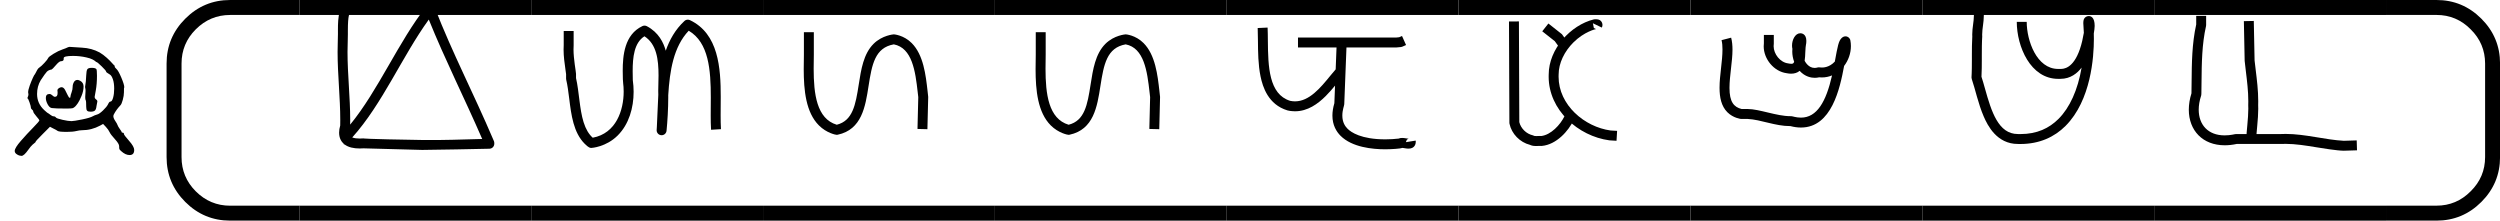
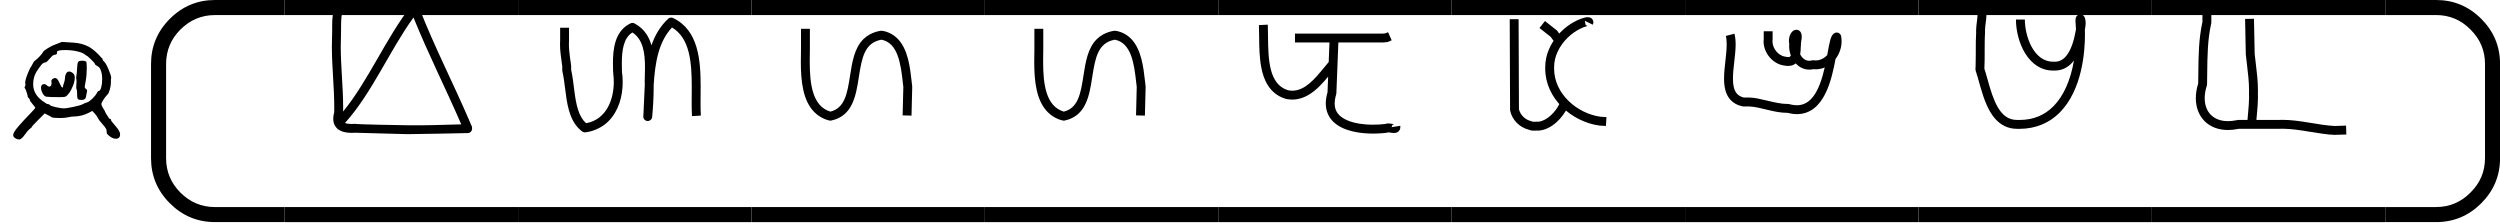
- <svg xmlns="http://www.w3.org/2000/svg" version="1.1" width="11331" height="1000" viewBox="0 0 11331 1000">
-   <path d="M426 418Q426 424 432.5 441.5Q439 459 439 475Q439 490 446.5 503.5Q454 517 468 517Q475 517 484 512Q505 501 505 477Q505 450 492.5 420.0Q480 390 470.5 376.5Q461 363 455 357Q446 348 438.0 346.0Q430 344 400 344Q332 344 313 347Q299 349 288.0 369.5Q277 390 277 408Q277 432 299 432Q308 432 316.5 423.5Q325 415 332 415Q348 415 348 437V444Q346 455 348.0 459.0Q350 463 357 468Q365 473 372 473Q384 473 393.0 457.0Q402 441 409.0 425.0Q416 409 422 409Q426 409 426 418ZM521 544Q522 572 527.5 581.0Q533 590 554.0 590.0Q575 590 582 583Q586 579 586 542Q586 493 579.0 454.0Q572 415 572 415Q572 405 581 399Q590 392 588 385Q584 368 583 358Q581 339 573.5 332.0Q566 325 547 325Q532 325 526.5 331.0Q521 337 521 354Q521 391 518.0 394.0Q515 397 515 414Q515 426 516 433Q517 444 517 451Q517 460 515.5 466.0Q514 472 514 474Q514 479 516 489Q519 500 521 544ZM201 326Q201 332 194.0 337.5Q187 343 187 348Q187 357 178.5 381.0Q170 405 167 405Q164 406 166.0 409.0Q168 412 170.5 420.5Q173 429 171 436Q170 438 170 442Q170 456 179.5 482.5Q189 509 198.5 529.5Q208 550 210 550Q211 550 215.0 558.5Q219 567 225.0 577.5Q231 588 238 592Q249 599 268.5 620.0Q288 641 291.0 649.0Q294 657 323.5 675.0Q353 693 377 701Q398 708 412 715Q418 718 433 716Q452 714 495 712Q554 709 602 683Q624 670 645.0 651.0Q666 632 677.0 619.0Q688 606 689 606Q693 606 693 600Q693 592 703 584Q715 574 733.0 531.5Q751 489 751 473Q751 467 751.0 467.0Q751 467 750.5 470.0Q750 473 750 473Q749 473 749 442Q749 422 742.0 396.5Q735 371 728 364Q725 361 716.0 350.5Q707 340 696.0 323.0Q685 306 685 298Q685 286 696.5 269.0Q708 252 710 245Q713 236 724.0 220.5Q735 205 735 203Q735 198 742.0 198.0Q749 198 749 190Q749 184 780.0 149.0Q811 114 811 94Q811 63 783 63Q758 63 732 87Q723 95 721.5 99.0Q720 103 720.0 117.0Q720 131 694.5 159.0Q669 187 663 200Q655 217 640 233L623 251L605 241Q553 213 495 213Q481 213 460.5 208.0Q440 203 403 203Q356 203 348 209Q342 214 321 224L302 234L259 191Q215 147 215 143Q215 140 211.5 138.0Q208 136 196.5 125.5Q185 115 171 95Q145 58 130 58Q126 58 117.5 60.0Q109 62 99.0 69.5Q89 77 89 88Q89 106 126.0 148.5Q163 191 200.5 229.0Q238 267 238 273Q238 276 219.5 297.5Q201 319 201 326ZM690 464Q690 498 682.5 520.0Q675 542 665.5 548.5Q656 555 648.5 559.5Q641 564 641 568Q641 573 614.5 599.0Q588 625 583 625Q581 625 576.5 629.5Q572 634 558.5 641.0Q545 648 522 653Q483 662 441 662Q385 662 385 649Q385 642 384.5 639.0Q384 636 380.0 633.0Q376 630 368 630Q358 630 337.0 605.5Q316 581 312 580Q293 577 283.0 566.5Q273 556 246 515Q224 478 224 432Q224 375 267 335Q288 316 290.0 316.0Q292 316 304.0 306.5Q316 297 324 297Q333 297 338 290Q342 284 377.5 276.0Q413 268 432 268Q446 268 495.5 278.0Q545 288 562 298Q570 303 587 308Q600 311 622.5 332.5Q645 354 653 370Q660 386 667 386Q677 386 683.5 409.5Q690 433 690 464Z" transform="translate(0.00,750.00) scale(0.75,-0.75)" fill="#000000" />
-   <path d="M 24.638,12.488 H 20.722 q -1.482,0 -2.54,-1.058 -1.058,-1.058 -1.058,-2.54 V 3.598 q 0,-1.482 1.058,-2.54 Q 19.241,4e-6 20.722,4e-6 h 3.916 V 0.847 H 20.722 q -1.132,0 -1.947,0.815 -0.804,0.804 -0.804,1.937 v 5.292 q 0,1.132 0.804,1.937 0.815,0.815 1.947,0.815 h 3.916 z" transform="translate(-616.19,0.00) scale(80.0747,80.0747)" fill="#000000" />
-   <path d="M 75.015,0.847 V 4e-6 h 13.123 v 0.847 z m 0,11.642 v -0.847 h 13.123 v 0.847 z" transform="translate(-4650.08,0.00) scale(80.0747,80.0747)" fill="#000000" />
-   <path d="M 75.015,0.847 V 4e-6 h 13.123 v 0.847 z m 0,11.642 v -0.847 h 13.123 v 0.847 z" transform="translate(-3599.24,0.00) scale(80.0747,80.0747)" fill="#000000" />
-   <path d="M 75.015,0.847 V 4e-6 h 13.123 v 0.847 z m 0,11.642 v -0.847 h 13.123 v 0.847 z" transform="translate(-2548.39,0.00) scale(80.0747,80.0747)" fill="#000000" />
-   <path d="M 75.015,0.847 V 4e-6 h 13.123 v 0.847 z m 0,11.642 v -0.847 h 13.123 v 0.847 z" transform="translate(-1497.54,0.00) scale(80.0747,80.0747)" fill="#000000" />
-   <path d="M 75.015,0.847 V 4e-6 h 13.123 v 0.847 z m 0,11.642 v -0.847 h 13.123 v 0.847 z" transform="translate(-446.69,0.00) scale(80.0747,80.0747)" fill="#000000" />
-   <path d="M 75.015,0.847 V 4e-6 h 13.123 v 0.847 z m 0,11.642 v -0.847 h 13.123 v 0.847 z" transform="translate(604.15,0.00) scale(80.0747,80.0747)" fill="#000000" />
-   <path d="M 75.015,0.847 V 4e-6 h 13.123 v 0.847 z m 0,11.642 v -0.847 h 13.123 v 0.847 z" transform="translate(1655.00,0.00) scale(80.0747,80.0747)" fill="#000000" />
-   <path d="M 75.015,0.847 V 4e-6 h 13.123 v 0.847 z m 0,11.642 v -0.847 h 13.123 v 0.847 z" transform="translate(2705.85,0.00) scale(80.0747,80.0747)" fill="#000000" />
-   <path d="M 75.015,0.847 V 4e-6 h 13.123 v 0.847 z m 0,11.642 v -0.847 h 13.123 v 0.847 z" transform="translate(3756.69,0.00) scale(80.0747,80.0747)" fill="#000000" />
-   <path d="m 87.715,4e-6 h 2.857 q 1.482,0 2.54,1.058 1.058,1.058 1.058,2.54 v 5.292 q 0,1.482 -1.058,2.54 -1.058,1.058 -2.54,1.058 h -2.857 v -0.847 h 2.857 q 1.132,0 1.937,-0.815 0.815,-0.804 0.815,-1.937 V 3.598 q 0,-1.132 -0.815,-1.937 -0.804,-0.815 -1.937,-0.815 h -2.857 z" transform="translate(3790.59,0.00) scale(80.0747,80.0747)" fill="#000000" />
-   <path d="M 158.86,260.96 C 158.86,375.30 172.34,489.24 172.34,605.15 C 172.34,612.62 172.28,620.11 172.16,627.61 C 314.43,454.35 415.10,210.75 555.34,32.56 C 560.08,26.53 567.27,23.00 575.00,23.00 C 576.69,23.00 592.25,23.43 598.28,38.88 C 690.29,274.49 789.49,460.57 895.99,710.17 C 897.33,713.30 898.00,716.65 898.00,720.00 L 898.00,724.00 C 898.00,737.57 887.19,748.65 873.63,748.99 C 761.86,752.10 647.89,753.01 535.00,755.00 C 534.77,755.00 534.77,755.00 239.55,747.02 C 232.96,747.47 226.43,747.73 219.99,747.73 C 190.91,747.73 163.07,742.38 143.35,726.91 C 143.35,726.91 140.93,727.71 140.88,727.73 L 139.54,723.70 C 130.76,715.79 116.52,699.23 116.52,668.14 C 116.52,656.75 118.44,644.61 122.08,632.03 C 122.26,623.14 122.34,614.25 122.34,605.35 C 122.34,491.21 108.87,377.16 108.87,261.26 C 108.87,213.49 110.62,210.87 110.62,171.38 C 110.62,164.03 110.58,156.36 110.58,149.79 C 110.58,119.40 111.33,87.26 120.00,54.62 L 120.00,46.00 L 170.00,46.00 L 170.00,58.00 C 170.00,73.77 160.59,69.55 160.59,154.29 C 160.59,160.59 160.61,165.97 160.61,172.20 C 160.61,183.61 160.52,195.22 159.97,207.08 C 159.20,225.03 158.86,242.99 158.86,260.96  Z M 182.63,692.16 C 193.68,696.58 208.26,697.69 220.64,697.69 C 230.57,697.69 236.84,697.00 239.00,697.00 C 239.34,697.00 239.32,700.35 535.15,705.00 C 635.72,706.58 737.20,702.33 837.13,699.89 C 746.58,491.18 651.15,303.64 568.18,98.52 C 434.81,282.24 334.57,523.73 182.63,692.16 Z" transform="translate(1432.12,0.00) scale(0.9,0.9)" fill="#000000" />
-   <path d="M 226.14,693.55 C 344.46,671.50 381.98,554.65 381.98,461.23 C 381.98,419.25 377.20,432.53 377.20,356.62 C 377.20,280.33 385.63,174.23 476.31,131.40 C 479.68,129.80 483.34,129.00 487.00,129.00 C 491.00,129.00 495.00,129.96 498.63,131.87 C 558.75,163.46 582.76,215.37 593.93,255.30 C 612.67,201.18 641.58,148.71 688.01,105.66 C 692.80,101.22 698.90,99.00 705.00,99.00 C 708.67,99.00 712.35,99.81 715.74,101.42 C 860.24,170.04 870.79,343.27 870.79,487.87 C 870.79,518.87 870.27,550.63 870.27,580.57 C 870.27,605.40 870.63,628.94 871.95,650.48 L 822.05,653.54 C 820.64,630.56 820.26,606.26 820.26,581.16 C 820.26,552.35 820.76,522.74 820.76,491.35 C 820.76,352.09 810.72,214.37 709.53,154.68 C 632.65,235.90 613.89,357.05 606.41,479.28 C 606.44,482.77 606.45,486.29 606.45,489.83 C 606.45,547.65 602.48,611.93 597.87,658.48 C 596.61,671.23 585.89,681.00 573.00,681.00 C 559.19,681.00 548.00,669.81 548.00,656.00 C 548.00,655.07 549.49,640.44 552.47,563.17 C 553.55,535.12 554.64,506.28 556.39,477.14 C 556.28,467.05 556.00,458.19 556.00,458.00 C 556.00,457.22 557.54,402.30 557.54,380.25 C 557.54,298.43 547.41,222.07 486.57,182.68 C 434.84,215.20 427.26,287.65 427.26,358.30 C 427.26,372.30 427.48,382.45 427.96,403.93 C 430.65,423.04 432.07,442.70 432.07,462.47 C 432.07,543.00 408.56,625.61 352.14,682.02 C 293.51,740.66 220.47,745.00 219.00,745.00 C 213.79,745.00 206.60,745.00 185.75,724.14 C 128.99,667.38 117.99,579.03 107.63,495.84 C 103.42,462.04 99.32,429.65 92.69,401.83 C 92.23,399.91 92.00,397.96 92.00,396.00 L 92.00,373.66 C 90.98,365.96 89.88,358.20 88.77,350.35 C 84.20,318.11 79.34,284.51 79.34,249.25 C 79.34,241.97 79.55,234.63 80.00,227.21 L 80.00,156.00 L 130.00,156.00 L 130.00,228.00 C 130.00,228.21 129.35,238.44 129.35,248.77 C 129.35,298.52 142.00,361.60 142.00,372.00 L 142.00,393.09 C 158.09,462.79 159.13,548.38 180.07,615.22 C 191.30,651.05 206.62,676.12 226.14,693.55 Z" transform="translate(2482.97,0.00) scale(0.9,0.9)" fill="#000000" />
-   <path d="M 121.12,348.40 C 121.12,326.91 122.00,274.60 122.00,273.86 L 122.00,162.00 L 172.00,162.00 L 172.00,274.28 C 171.99,275.00 171.16,324.36 171.16,346.33 C 171.16,473.07 186.31,598.17 287.53,628.21 C 367.90,607.86 382.19,528.59 398.14,425.93 C 410.02,349.46 422.15,271.37 472.70,220.83 C 516.31,177.22 573.87,173.00 575.00,173.00 C 576.00,173.00 624.30,176.30 664.82,216.82 C 724.27,276.27 735.80,378.61 744.70,458.02 C 748.00,487.44 748.00,487.44 748.00,488.00 C 748.00,488.31 748.00,488.31 743.99,650.62 L 694.01,649.39 L 697.97,489.22 C 696.97,481.00 696.01,472.44 695.02,463.63 C 683.34,359.45 667.69,241.54 574.85,223.37 C 480.09,240.27 464.63,323.59 447.53,433.66 C 431.48,536.97 413.50,652.65 292.23,678.45 C 290.51,678.81 288.75,679.00 287.00,679.00 C 282.23,679.00 236.28,670.20 197.56,631.49 C 132.16,566.08 121.12,455.54 121.12,348.40 Z" transform="translate(3533.81,0.00) scale(0.9,0.9)" fill="#000000" />
-   <path d="M 121.12,348.40 C 121.12,326.91 122.00,274.60 122.00,273.86 L 122.00,162.00 L 172.00,162.00 L 172.00,274.28 C 171.99,275.00 171.16,324.36 171.16,346.33 C 171.16,473.07 186.31,598.17 287.53,628.21 C 367.90,607.86 382.19,528.59 398.14,425.93 C 410.02,349.46 422.15,271.37 472.70,220.83 C 516.31,177.22 573.87,173.00 575.00,173.00 C 576.00,173.00 624.30,176.30 664.82,216.82 C 724.27,276.27 735.80,378.61 744.70,458.02 C 748.00,487.44 748.00,487.44 748.00,488.00 C 748.00,488.31 748.00,488.31 743.99,650.62 L 694.01,649.39 L 697.97,489.22 C 696.97,481.00 696.01,472.44 695.02,463.63 C 683.34,359.45 667.69,241.54 574.85,223.37 C 480.09,240.27 464.63,323.59 447.53,433.66 C 431.48,536.97 413.50,652.65 292.23,678.45 C 290.51,678.81 288.75,679.00 287.00,679.00 C 282.23,679.00 236.28,670.20 197.56,631.49 C 132.16,566.08 121.12,455.54 121.12,348.40 Z" transform="translate(4584.66,0.00) scale(0.9,0.9)" fill="#000000" />
-   <path d="M 260.09,560.44 C 259.70,560.44 235.36,560.07 221.70,555.91 C 124.94,526.48 97.36,437.72 86.48,385.09 C 74.15,325.46 73.79,260.88 73.30,204.44 C 73.10,181.64 72.91,160.18 72.03,141.16 L 121.97,138.84 C 122.91,159.23 123.09,181.19 123.29,204.01 C 124.42,335.38 128.02,474.38 235.35,507.79 C 243.78,509.57 252.00,510.42 260.03,510.42 C 331.63,510.42 387.84,442.62 437.05,382.33 C 447.11,370.02 456.77,358.17 466.30,347.40 L 503.73,380.56 C 479.22,408.22 450.07,448.28 414.87,483.48 C 374.92,523.44 323.50,560.44 260.09,560.44  Z M 801.30,744.78 C 792.75,748.64 745.85,751.82 714.58,751.82 C 650.00,751.82 547.29,741.74 489.44,683.90 C 468.82,663.28 448.35,630.59 448.35,582.09 C 448.35,562.72 451.59,541.96 458.15,519.80 L 470.02,215.02 C 470.02,215.02 519.98,216.97 519.98,216.98 C 507.98,524.98 507.98,524.98 507.98,524.98 C 507.68,532.68 498.34,553.25 498.34,582.09 C 498.34,616.35 512.50,636.25 524.80,648.54 C 542.19,665.94 592.83,701.75 714.80,701.75 C 738.75,701.75 762.01,700.28 782.88,697.81 C 789.54,694.80 795.71,694.71 799.93,694.71 C 811.98,694.71 822.02,697.88 831.92,698.52 L 823.47,703.12 L 818.34,715.92 L 867.68,708.02 C 867.99,709.96 868.18,712.13 868.18,714.43 C 868.18,724.70 863.00,748.50 831.61,748.50 C 820.29,748.50 811.02,745.68 801.30,744.78  Z M 275.00,239.00 L 275.00,189.00 L 769.74,189.00 L 784.49,187.53 C 784.49,187.53 798.83,181.16 798.86,181.14 L 819.17,226.84 C 797.51,236.47 797.51,236.47 793.51,236.87 C 772.26,239.00 772.26,239.00 771.00,239.00 L 275.00,239.00 Z" transform="translate(5635.51,0.00) scale(0.9,0.9)" fill="#000000" />
-   <path d="M 326.60,734.72 C 319.64,734.72 313.08,735.35 306.03,735.35 C 290.50,735.35 281.70,732.36 275.98,729.55 C 224.69,716.66 183.34,674.17 172.55,623.21 C 172.19,621.52 172.01,619.81 172.01,618.10 L 170.01,108.10 L 219.99,107.90 L 221.98,615.13 C 229.75,646.90 257.23,674.19 290.47,681.61 C 293.10,682.19 295.73,683.21 298.09,684.65 C 299.15,684.96 302.66,685.22 307.62,685.22 C 315.16,685.22 319.66,684.67 326.22,684.67 C 328.33,684.67 330.53,684.73 332.84,684.89 C 379.92,679.45 428.74,629.60 450.36,583.40 C 450.36,583.40 495.64,604.58 495.64,604.60 C 470.04,659.35 408.74,728.48 335.19,734.90 C 334.46,734.96 333.73,735.00 333.00,735.00 C 330.45,735.00 330.78,734.72 326.60,734.72  Z M 337.51,157.62 L 368.45,118.35 C 435.62,171.26 435.62,171.26 436.68,172.32 C 438.15,173.80 438.15,173.80 469.36,217.49 L 428.67,246.55 L 400.72,207.43 C 400.72,207.43 337.55,157.65 337.51,157.62  Z M 608.92,96.87 C 640.41,96.87 640.78,124.23 640.78,125.50 C 640.78,130.07 639.66,134.44 637.50,138.91 L 592.49,117.11 L 597.39,141.00 L 608.17,146.48 C 606.84,146.50 548.86,159.22 493.93,214.15 C 449.45,258.62 419.99,317.66 419.99,375.50 C 419.99,375.64 419.99,375.79 420.00,376.00 C 420.00,377.19 419.79,380.45 419.79,386.20 C 419.79,529.02 550.65,639.25 681.43,657.10 L 714.48,659.05 L 711.54,708.95 C 676.59,706.90 676.59,706.90 675.67,706.77 C 518.21,685.79 369.80,553.70 369.80,386.23 C 369.80,382.68 369.87,379.12 370.00,375.48 C 370.00,246.47 480.72,126.37 596.99,97.73 C 598.96,97.25 600.98,97.00 603.00,97.00 C 603.18,97.00 603.37,97.01 603.55,97.01 C 603.60,97.01 608.32,96.87 608.92,96.87 Z" transform="translate(6686.35,0.00) scale(0.9,0.9)" fill="#000000" />
-   <path d="M 563.00,339.00 C 566.59,339.00 570.05,340.05 578.28,340.05 C 585.12,340.05 615.55,339.99 643.27,310.11 C 657.90,230.41 662.21,206.95 677.13,192.03 C 682.36,186.80 688.93,183.00 697.00,183.00 C 709.09,183.00 719.32,191.60 721.55,203.28 C 723.38,212.85 724.25,222.48 724.25,232.06 C 724.25,268.36 711.62,303.87 690.05,332.10 C 668.95,445.20 627.29,642.27 472.73,642.27 C 455.98,642.27 438.30,639.90 419.79,635.03 C 419.37,635.03 418.96,635.04 418.54,635.04 C 341.94,635.04 272.56,602.59 204.35,599.00 L 171.00,599.00 C 170.23,599.00 131.86,594.91 102.17,565.23 C 71.55,534.61 62.74,490.64 62.74,441.70 C 62.74,379.69 77.52,309.27 77.52,248.72 C 77.52,231.12 76.19,215.35 72.79,202.24 L 121.19,189.70 C 126.12,208.71 127.92,229.04 127.92,250.06 C 127.92,309.30 112.80,382.15 112.80,442.88 C 112.80,512.92 134.55,539.23 173.93,549.00 L 205.00,549.00 C 262.31,549.00 351.07,585.04 418.74,585.04 C 420.66,585.04 422.96,585.00 423.00,585.00 C 430.82,585.00 446.85,592.36 472.71,592.36 C 553.24,592.36 599.27,512.43 629.30,379.75 C 613.56,386.30 596.33,390.02 578.07,390.02 C 573.64,390.02 569.16,389.80 564.62,389.35 C 556.99,391.06 549.51,391.87 542.26,391.87 C 525.15,391.87 493.74,387.09 466.13,356.87 C 454.45,366.63 439.56,371.07 423.01,371.07 C 415.88,371.07 408.44,370.24 400.82,368.67 C 336.45,360.21 285.10,297.27 285.10,233.12 C 285.10,228.22 285.40,223.30 286.00,218.36 L 286.00,176.00 L 336.00,176.00 L 336.00,220.00 C 336.00,223.54 335.14,225.71 335.14,232.48 C 335.14,272.31 368.32,314.38 408.02,319.19 C 410.71,319.51 417.25,321.33 424.06,321.33 C 432.40,321.33 435.49,318.83 438.50,311.23 C 432.27,294.59 428.99,276.80 428.99,259.18 C 428.99,254.75 429.20,250.32 429.62,245.93 C 428.32,240.32 427.78,234.79 427.78,229.47 C 427.78,200.25 443.81,167.42 469.57,167.42 C 474.53,167.42 499.87,169.22 499.87,205.97 C 499.87,226.68 496.31,218.22 494.52,264.55 C 494.01,277.61 493.60,291.81 491.25,306.05 C 494.91,312.93 511.27,342.04 541.39,342.04 C 552.18,342.04 556.27,339.00 563.00,339.00 Z" transform="translate(7737.20,0.00) scale(0.9,0.9)" fill="#000000" />
-   <path d="M 167.69,173.56 C 167.69,139.89 176.01,108.32 176.01,78.65 C 176.01,78.46 176.01,78.28 176.01,78.09 L 176.01,64.00 L 226.00,64.00 L 226.00,77.91 C 226.00,78.17 226.00,78.43 226.00,78.69 C 226.00,112.94 217.70,144.27 217.70,174.06 C 217.70,178.19 218.00,183.90 218.00,184.00 C 218.00,193.28 215.90,198.47 215.90,278.42 C 215.90,278.79 215.91,299.95 215.91,300.16 C 215.91,328.70 215.75,357.52 214.22,386.55 C 220.37,405.01 226.06,425.40 232.03,446.70 C 264.20,561.55 299.11,675.01 397.30,675.01 C 397.97,675.01 398.98,675.00 399.00,675.00 C 399.97,675.00 404.07,675.18 410.59,675.18 C 493.67,675.18 555.18,645.78 602.18,598.78 C 658.62,542.33 699.30,453.39 718.43,340.40 C 697.57,367.99 663.31,397.09 611.58,397.09 C 610.07,397.09 608.55,397.06 607.03,397.01 C 604.86,397.09 602.71,397.13 600.57,397.13 C 460.98,397.13 392.08,234.55 392.00,110.01 L 442.00,109.99 C 442.05,203.91 491.67,347.15 600.32,347.15 C 602.89,347.15 606.93,347.00 607.00,347.00 C 607.05,347.00 610.33,347.11 611.94,347.11 C 626.29,347.11 675.65,347.11 709.79,247.57 C 719.07,220.51 725.38,191.35 729.73,165.25 C 729.36,154.62 726.96,116.70 726.96,116.21 C 726.96,99.31 731.08,93.15 735.83,88.39 C 739.62,84.61 746.76,80.86 754.59,80.86 C 765.35,80.86 784.24,87.05 784.24,130.50 C 784.24,140.98 782.32,153.19 779.87,168.58 C 780.14,177.81 780.28,187.16 780.28,196.60 C 780.28,285.43 766.39,505.28 637.54,634.13 C 581.67,690.00 506.18,725.17 410.25,725.17 C 406.44,725.17 402.61,725.11 398.74,725.00 C 398.30,725.00 397.86,725.00 397.42,725.00 C 291.51,725.00 245.14,631.91 225.72,587.05 C 197.45,521.75 182.85,449.05 165.36,398.15 C 164.46,395.51 164.00,392.76 164.00,390.00 C 164.00,381.16 165.92,375.99 165.92,299.10 C 165.92,298.74 165.91,277.53 165.91,277.32 C 165.91,246.60 166.08,215.44 167.96,183.96 C 167.78,180.45 167.69,176.98 167.69,173.56 Z" transform="translate(8788.05,0.00) scale(0.9,0.9)" fill="#000000" />
-   <path d="M 380.01,703.34 C 381.20,658.74 390.39,597.94 390.39,547.24 C 390.39,538.20 390.00,530.17 390.00,530.00 C 390.00,529.80 390.33,520.66 390.33,510.09 C 390.33,459.86 384.19,408.91 377.90,357.41 C 373.99,325.41 372.06,308.80 372.01,306.50 L 368.01,106.50 L 417.99,105.50 L 421.97,304.37 C 423.68,319.87 425.59,335.52 427.52,351.31 C 433.79,402.68 440.32,455.57 440.32,509.76 C 440.32,516.43 440.22,523.12 440.01,529.82 C 440.28,535.79 440.40,541.85 440.40,547.97 C 440.40,601.26 431.12,662.21 429.99,704.67 L 380.01,703.34  Z M 271.27,681.76 C 301.94,681.76 322.40,675.00 329.00,675.00 L 556.38,675.00 C 563.82,674.64 571.28,674.47 578.74,674.47 C 676.75,674.47 778.69,704.33 871.24,708.99 L 936.25,707.02 L 937.76,756.98 C 871.38,759.00 871.38,759.00 871.00,759.00 C 838.40,759.00 757.28,745.64 734.17,741.84 C 680.39,732.99 627.61,724.48 578.13,724.48 C 567.24,724.48 557.21,725.00 557.00,725.00 L 331.71,725.00 C 310.81,729.46 290.76,731.64 271.76,731.64 C 160.30,731.64 90.72,656.83 90.72,552.48 C 90.72,526.10 95.15,498.24 104.08,469.84 C 104.42,450.94 104.60,431.95 104.79,412.89 C 105.71,317.67 106.49,220.46 128.00,123.22 L 128.00,80.00 L 178.00,80.00 L 178.00,126.00 C 178.00,127.85 177.79,129.71 177.38,131.53 C 156.80,222.86 155.71,317.17 154.78,413.38 C 154.15,477.52 154.15,477.52 152.75,481.80 C 144.43,507.23 140.62,530.93 140.62,552.44 C 140.62,627.73 187.13,681.76 271.27,681.76 Z" transform="translate(9838.90,0.00) scale(0.9,0.9)" fill="#000000" />
+ <svg xmlns="http://www.w3.org/2000/svg" version="1.1" width="11256" height="1000" viewBox="0 0 11256 1000">
+   <path d="M426 418Q426 424 432.5 441.5Q439 459 439 475Q439 490 446.5 503.5Q454 517 468 517Q475 517 484 512Q505 501 505 477Q505 450 492.5 420.0Q480 390 470.5 376.5Q461 363 455 357Q446 348 438.0 346.0Q430 344 400 344Q332 344 313 347Q299 349 288.0 369.5Q277 390 277 408Q277 432 299 432Q308 432 316.5 423.5Q325 415 332 415Q348 415 348 437V444Q346 455 348.0 459.0Q350 463 357 468Q365 473 372 473Q384 473 393.0 457.0Q402 441 409.0 425.0Q416 409 422 409Q426 409 426 418ZM521 544Q522 572 527.5 581.0Q533 590 554.0 590.0Q575 590 582 583Q586 579 586 542Q586 493 579.0 454.0Q572 415 572 415Q572 405 581 399Q590 392 588 385Q584 368 583 358Q581 339 573.5 332.0Q566 325 547 325Q532 325 526.5 331.0Q521 337 521 354Q521 391 518.0 394.0Q515 397 515 414Q515 426 516 433Q517 444 517 451Q517 460 515.5 466.0Q514 472 514 474Q514 479 516 489Q519 500 521 544ZM201 326Q201 332 194.0 337.5Q187 343 187 348Q187 357 178.5 381.0Q170 405 167 405Q164 406 166.0 409.0Q168 412 170.5 420.5Q173 429 171 436Q170 438 170 442Q170 456 179.5 482.5Q189 509 198.5 529.5Q208 550 210 550Q211 550 215.0 558.5Q219 567 225.0 577.5Q231 588 238 592Q249 599 268.5 620.0Q288 641 291.0 649.0Q294 657 323.5 675.0Q353 693 377 701Q398 708 412 715Q418 718 433 716Q452 714 495 712Q554 709 602 683Q624 670 645.0 651.0Q666 632 677.0 619.0Q688 606 689 606Q693 606 693 600Q693 592 703 584Q715 574 733.0 531.5Q751 489 751 473Q751 467 751.0 467.0Q751 467 750.5 470.0Q750 473 750 473Q749 473 749 442Q749 422 742.0 396.5Q735 371 728 364Q725 361 716.0 350.5Q707 340 696.0 323.0Q685 306 685 298Q685 286 696.5 269.0Q708 252 710 245Q713 236 724.0 220.5Q735 205 735 203Q735 198 742.0 198.0Q749 198 749 190Q749 184 780.0 149.0Q811 114 811 94Q811 63 783 63Q758 63 732 87Q723 95 721.5 99.0Q720 103 720.0 117.0Q720 131 694.5 159.0Q669 187 663 200Q655 217 640 233L623 251L605 241Q553 213 495 213Q481 213 460.5 208.0Q440 203 403 203Q356 203 348 209Q342 214 321 224L302 234L259 191Q215 147 215 143Q215 140 211.5 138.0Q208 136 196.5 125.5Q185 115 171 95Q145 58 130 58Q126 58 117.5 60.0Q109 62 99.0 69.5Q89 77 89 88Q89 106 126.0 148.5Q163 191 200.5 229.0Q238 267 238 273Q238 276 219.5 297.5Q201 319 201 326ZM690 464Q690 498 682.5 520.0Q675 542 665.5 548.5Q656 555 648.5 559.5Q641 564 641 568Q641 573 614.5 599.0Q588 625 583 625Q581 625 576.5 629.5Q572 634 558.5 641.0Q545 648 522 653Q483 662 441 662Q385 662 385 649Q385 642 384.5 639.0Q384 636 380.0 633.0Q376 630 368 630Q358 630 337.0 605.5Q316 581 312 580Q293 577 283.0 566.5Q273 556 246 515Q224 478 224 432Q224 375 267 335Q288 316 290.0 316.0Q292 316 304.0 306.5Q316 297 324 297Q333 297 338 290Q342 284 377.5 276.0Q413 268 432 268Q446 268 495.5 278.0Q545 288 562 298Q570 303 587 308Q600 311 622.5 332.5Q645 354 653 370Q660 386 667 386Q677 386 683.5 409.5Q690 433 690 464Z" transform="translate(0.00,666.67) scale(0.6667,-0.6667)" fill="#000000" />
+   <path d="M 24.638,12.488 H 20.722 q -1.482,0 -2.54,-1.058 -1.058,-1.058 -1.058,-2.54 V 3.598 q 0,-1.482 1.058,-2.54 Q 19.241,4e-6 20.722,4e-6 h 3.916 V 0.847 H 20.722 q -1.132,0 -1.947,0.815 -0.804,0.804 -0.804,1.937 v 5.292 q 0,1.132 0.804,1.937 0.815,0.815 1.947,0.815 h 3.916 z" transform="translate(-691.19,0.00) scale(80.0747,80.0747)" fill="#000000" />
+   <path d="M 75.015,0.847 V 4e-6 h 13.123 v 0.847 z m 0,11.642 v -0.847 h 13.123 v 0.847 z" transform="translate(-4725.08,0.00) scale(80.0747,80.0747)" fill="#000000" />
+   <path d="M 75.015,0.847 V 4e-6 h 13.123 v 0.847 z m 0,11.642 v -0.847 h 13.123 v 0.847 z" transform="translate(-3674.24,0.00) scale(80.0747,80.0747)" fill="#000000" />
+   <path d="M 75.015,0.847 V 4e-6 h 13.123 v 0.847 z m 0,11.642 v -0.847 h 13.123 v 0.847 z" transform="translate(-2623.39,0.00) scale(80.0747,80.0747)" fill="#000000" />
+   <path d="M 75.015,0.847 V 4e-6 h 13.123 v 0.847 z m 0,11.642 v -0.847 h 13.123 v 0.847 z" transform="translate(-1572.54,0.00) scale(80.0747,80.0747)" fill="#000000" />
+   <path d="M 75.015,0.847 V 4e-6 h 13.123 v 0.847 z m 0,11.642 v -0.847 h 13.123 v 0.847 z" transform="translate(-521.69,0.00) scale(80.0747,80.0747)" fill="#000000" />
+   <path d="M 75.015,0.847 V 4e-6 h 13.123 v 0.847 z m 0,11.642 v -0.847 h 13.123 v 0.847 z" transform="translate(529.15,0.00) scale(80.0747,80.0747)" fill="#000000" />
+   <path d="M 75.015,0.847 V 4e-6 h 13.123 v 0.847 z m 0,11.642 v -0.847 h 13.123 v 0.847 z" transform="translate(1580.00,0.00) scale(80.0747,80.0747)" fill="#000000" />
+   <path d="M 75.015,0.847 V 4e-6 h 13.123 v 0.847 z m 0,11.642 v -0.847 h 13.123 v 0.847 z" transform="translate(2630.85,0.00) scale(80.0747,80.0747)" fill="#000000" />
+   <path d="M 75.015,0.847 V 4e-6 h 13.123 v 0.847 z m 0,11.642 v -0.847 h 13.123 v 0.847 z" transform="translate(3681.69,0.00) scale(80.0747,80.0747)" fill="#000000" />
+   <path d="m 87.715,4e-6 h 2.857 q 1.482,0 2.54,1.058 1.058,1.058 1.058,2.54 v 5.292 q 0,1.482 -1.058,2.54 -1.058,1.058 -2.54,1.058 h -2.857 v -0.847 h 2.857 q 1.132,0 1.937,-0.815 0.815,-0.804 0.815,-1.937 V 3.598 q 0,-1.132 -0.815,-1.937 -0.804,-0.815 -1.937,-0.815 h -2.857 z" transform="translate(3715.59,0.00) scale(80.0747,80.0747)" fill="#000000" />
+   <path d="M 158.86,260.96 C 158.86,375.30 172.34,489.24 172.34,605.15 C 172.34,612.62 172.28,620.11 172.16,627.61 C 314.43,454.35 415.10,210.75 555.34,32.56 C 560.08,26.53 567.27,23.00 575.00,23.00 C 576.69,23.00 592.25,23.43 598.28,38.88 C 690.29,274.49 789.49,460.57 895.99,710.17 C 897.33,713.30 898.00,716.65 898.00,720.00 L 898.00,724.00 C 898.00,737.57 887.19,748.65 873.63,748.99 C 761.86,752.10 647.89,753.01 535.00,755.00 C 534.77,755.00 534.77,755.00 239.55,747.02 C 232.96,747.47 226.43,747.73 219.99,747.73 C 190.91,747.73 163.07,742.38 143.35,726.91 C 143.35,726.91 140.93,727.71 140.88,727.73 L 139.54,723.70 C 130.76,715.79 116.52,699.23 116.52,668.14 C 116.52,656.75 118.44,644.61 122.08,632.03 C 122.26,623.14 122.34,614.25 122.34,605.35 C 122.34,491.21 108.87,377.16 108.87,261.26 C 108.87,213.49 110.62,210.87 110.62,171.38 C 110.62,164.03 110.58,156.36 110.58,149.79 C 110.58,119.40 111.33,87.26 120.00,54.62 L 120.00,46.00 L 170.00,46.00 L 170.00,58.00 C 170.00,73.77 160.59,69.55 160.59,154.29 C 160.59,160.59 160.61,165.97 160.61,172.20 C 160.61,183.61 160.52,195.22 159.97,207.08 C 159.20,225.03 158.86,242.99 158.86,260.96  Z M 182.63,692.16 C 193.68,696.58 208.26,697.69 220.64,697.69 C 230.57,697.69 236.84,697.00 239.00,697.00 C 239.34,697.00 239.32,700.35 535.15,705.00 C 635.72,706.58 737.20,702.33 837.13,699.89 C 746.58,491.18 651.15,303.64 568.18,98.52 C 434.81,282.24 334.57,523.73 182.63,692.16 Z" transform="translate(1407.12,0.00) scale(0.8,0.8)" fill="#000000" />
+   <path d="M 226.14,693.55 C 344.46,671.50 381.98,554.65 381.98,461.23 C 381.98,419.25 377.20,432.53 377.20,356.62 C 377.20,280.33 385.63,174.23 476.31,131.40 C 479.68,129.80 483.34,129.00 487.00,129.00 C 491.00,129.00 495.00,129.96 498.63,131.87 C 558.75,163.46 582.76,215.37 593.93,255.30 C 612.67,201.18 641.58,148.71 688.01,105.66 C 692.80,101.22 698.90,99.00 705.00,99.00 C 708.67,99.00 712.35,99.81 715.74,101.42 C 860.24,170.04 870.79,343.27 870.79,487.87 C 870.79,518.87 870.27,550.63 870.27,580.57 C 870.27,605.40 870.63,628.94 871.95,650.48 L 822.05,653.54 C 820.64,630.56 820.26,606.26 820.26,581.16 C 820.26,552.35 820.76,522.74 820.76,491.35 C 820.76,352.09 810.72,214.37 709.53,154.68 C 632.65,235.90 613.89,357.05 606.41,479.28 C 606.44,482.77 606.45,486.29 606.45,489.83 C 606.45,547.65 602.48,611.93 597.87,658.48 C 596.61,671.23 585.89,681.00 573.00,681.00 C 559.19,681.00 548.00,669.81 548.00,656.00 C 548.00,655.07 549.49,640.44 552.47,563.17 C 553.55,535.12 554.64,506.28 556.39,477.14 C 556.28,467.05 556.00,458.19 556.00,458.00 C 556.00,457.22 557.54,402.30 557.54,380.25 C 557.54,298.43 547.41,222.07 486.57,182.68 C 434.84,215.20 427.26,287.65 427.26,358.30 C 427.26,372.30 427.48,382.45 427.96,403.93 C 430.65,423.04 432.07,442.70 432.07,462.47 C 432.07,543.00 408.56,625.61 352.14,682.02 C 293.51,740.66 220.47,745.00 219.00,745.00 C 213.79,745.00 206.60,745.00 185.75,724.14 C 128.99,667.38 117.99,579.03 107.63,495.84 C 103.42,462.04 99.32,429.65 92.69,401.83 C 92.23,399.91 92.00,397.96 92.00,396.00 L 92.00,373.66 C 90.98,365.96 89.88,358.20 88.77,350.35 C 84.20,318.11 79.34,284.51 79.34,249.25 C 79.34,241.97 79.55,234.63 80.00,227.21 L 80.00,156.00 L 130.00,156.00 L 130.00,228.00 C 130.00,228.21 129.35,238.44 129.35,248.77 C 129.35,298.52 142.00,361.60 142.00,372.00 L 142.00,393.09 C 158.09,462.79 159.13,548.38 180.07,615.22 C 191.30,651.05 206.62,676.12 226.14,693.55 Z" transform="translate(2457.97,0.00) scale(0.8,0.8)" fill="#000000" />
+   <path d="M 121.12,348.40 C 121.12,326.91 122.00,274.60 122.00,273.86 L 122.00,162.00 L 172.00,162.00 L 172.00,274.28 C 171.99,275.00 171.16,324.36 171.16,346.33 C 171.16,473.07 186.31,598.17 287.53,628.21 C 367.90,607.86 382.19,528.59 398.14,425.93 C 410.02,349.46 422.15,271.37 472.70,220.83 C 516.31,177.22 573.87,173.00 575.00,173.00 C 576.00,173.00 624.30,176.30 664.82,216.82 C 724.27,276.27 735.80,378.61 744.70,458.02 C 748.00,487.44 748.00,487.44 748.00,488.00 C 748.00,488.31 748.00,488.31 743.99,650.62 L 694.01,649.39 L 697.97,489.22 C 696.97,481.00 696.01,472.44 695.02,463.63 C 683.34,359.45 667.69,241.54 574.85,223.37 C 480.09,240.27 464.63,323.59 447.53,433.66 C 431.48,536.97 413.50,652.65 292.23,678.45 C 290.51,678.81 288.75,679.00 287.00,679.00 C 282.23,679.00 236.28,670.20 197.56,631.49 C 132.16,566.08 121.12,455.54 121.12,348.40 Z" transform="translate(3508.81,0.00) scale(0.8,0.8)" fill="#000000" />
+   <path d="M 121.12,348.40 C 121.12,326.91 122.00,274.60 122.00,273.86 L 122.00,162.00 L 172.00,162.00 L 172.00,274.28 C 171.99,275.00 171.16,324.36 171.16,346.33 C 171.16,473.07 186.31,598.17 287.53,628.21 C 367.90,607.86 382.19,528.59 398.14,425.93 C 410.02,349.46 422.15,271.37 472.70,220.83 C 516.31,177.22 573.87,173.00 575.00,173.00 C 576.00,173.00 624.30,176.30 664.82,216.82 C 724.27,276.27 735.80,378.61 744.70,458.02 C 748.00,487.44 748.00,487.44 748.00,488.00 C 748.00,488.31 748.00,488.31 743.99,650.62 L 694.01,649.39 L 697.97,489.22 C 696.97,481.00 696.01,472.44 695.02,463.63 C 683.34,359.45 667.69,241.54 574.85,223.37 C 480.09,240.27 464.63,323.59 447.53,433.66 C 431.48,536.97 413.50,652.65 292.23,678.45 C 290.51,678.81 288.75,679.00 287.00,679.00 C 282.23,679.00 236.28,670.20 197.56,631.49 C 132.16,566.08 121.12,455.54 121.12,348.40 Z" transform="translate(4559.66,0.00) scale(0.8,0.8)" fill="#000000" />
+   <path d="M 260.09,560.44 C 259.70,560.44 235.36,560.07 221.70,555.91 C 124.94,526.48 97.36,437.72 86.48,385.09 C 74.15,325.46 73.79,260.88 73.30,204.44 C 73.10,181.64 72.91,160.18 72.03,141.16 L 121.97,138.84 C 122.91,159.23 123.09,181.19 123.29,204.01 C 124.42,335.38 128.02,474.38 235.35,507.79 C 243.78,509.57 252.00,510.42 260.03,510.42 C 331.63,510.42 387.84,442.62 437.05,382.33 C 447.11,370.02 456.77,358.17 466.30,347.40 L 503.73,380.56 C 479.22,408.22 450.07,448.28 414.87,483.48 C 374.92,523.44 323.50,560.44 260.09,560.44  Z M 801.30,744.78 C 792.75,748.64 745.85,751.82 714.58,751.82 C 650.00,751.82 547.29,741.74 489.44,683.90 C 468.82,663.28 448.35,630.59 448.35,582.09 C 448.35,562.72 451.59,541.96 458.15,519.80 L 470.02,215.02 C 470.02,215.02 519.98,216.97 519.98,216.98 C 507.98,524.98 507.98,524.98 507.98,524.98 C 507.68,532.68 498.34,553.25 498.34,582.09 C 498.34,616.35 512.50,636.25 524.80,648.54 C 542.19,665.94 592.83,701.75 714.80,701.75 C 738.75,701.75 762.01,700.28 782.88,697.81 C 789.54,694.80 795.71,694.71 799.93,694.71 C 811.98,694.71 822.02,697.88 831.92,698.52 L 823.47,703.12 L 818.34,715.92 L 867.68,708.02 C 867.99,709.96 868.18,712.13 868.18,714.43 C 868.18,724.70 863.00,748.50 831.61,748.50 C 820.29,748.50 811.02,745.68 801.30,744.78  Z M 275.00,239.00 L 275.00,189.00 L 769.74,189.00 L 784.49,187.53 C 784.49,187.53 798.83,181.16 798.86,181.14 L 819.17,226.84 C 797.51,236.47 797.51,236.47 793.51,236.87 C 772.26,239.00 772.26,239.00 771.00,239.00 L 275.00,239.00 Z" transform="translate(5610.51,0.00) scale(0.8,0.8)" fill="#000000" />
+   <path d="M 326.60,734.72 C 319.64,734.72 313.08,735.35 306.03,735.35 C 290.50,735.35 281.70,732.36 275.98,729.55 C 224.69,716.66 183.34,674.17 172.55,623.21 C 172.19,621.52 172.01,619.81 172.01,618.10 L 170.01,108.10 L 219.99,107.90 L 221.98,615.13 C 229.75,646.90 257.23,674.19 290.47,681.61 C 293.10,682.19 295.73,683.21 298.09,684.65 C 299.15,684.96 302.66,685.22 307.62,685.22 C 315.16,685.22 319.66,684.67 326.22,684.67 C 328.33,684.67 330.53,684.73 332.84,684.89 C 379.92,679.45 428.74,629.60 450.36,583.40 C 450.36,583.40 495.64,604.58 495.64,604.60 C 470.04,659.35 408.74,728.48 335.19,734.90 C 334.46,734.96 333.73,735.00 333.00,735.00 C 330.45,735.00 330.78,734.72 326.60,734.72  Z M 337.51,157.62 L 368.45,118.35 C 435.62,171.26 435.62,171.26 436.68,172.32 C 438.15,173.80 438.15,173.80 469.36,217.49 L 428.67,246.55 L 400.72,207.43 C 400.72,207.43 337.55,157.65 337.51,157.62  Z M 608.92,96.87 C 640.41,96.87 640.78,124.23 640.78,125.50 C 640.78,130.07 639.66,134.44 637.50,138.91 L 592.49,117.11 L 597.39,141.00 L 608.17,146.48 C 606.84,146.50 548.86,159.22 493.93,214.15 C 449.45,258.62 419.99,317.66 419.99,375.50 C 419.99,375.64 419.99,375.79 420.00,376.00 C 420.00,377.19 419.79,380.45 419.79,386.20 C 419.79,529.02 550.65,639.25 681.43,657.10 L 714.48,659.05 L 711.54,708.95 C 676.59,706.90 676.59,706.90 675.67,706.77 C 518.21,685.79 369.80,553.70 369.80,386.23 C 369.80,382.68 369.87,379.12 370.00,375.48 C 370.00,246.47 480.72,126.37 596.99,97.73 C 598.96,97.25 600.98,97.00 603.00,97.00 C 603.18,97.00 603.37,97.01 603.55,97.01 C 603.60,97.01 608.32,96.87 608.92,96.87 Z" transform="translate(6661.35,0.00) scale(0.8,0.8)" fill="#000000" />
+   <path d="M 563.00,339.00 C 566.59,339.00 570.05,340.05 578.28,340.05 C 585.12,340.05 615.55,339.99 643.27,310.11 C 657.90,230.41 662.21,206.95 677.13,192.03 C 682.36,186.80 688.93,183.00 697.00,183.00 C 709.09,183.00 719.32,191.60 721.55,203.28 C 723.38,212.85 724.25,222.48 724.25,232.06 C 724.25,268.36 711.62,303.87 690.05,332.10 C 668.95,445.20 627.29,642.27 472.73,642.27 C 455.98,642.27 438.30,639.90 419.79,635.03 C 419.37,635.03 418.96,635.04 418.54,635.04 C 341.94,635.04 272.56,602.59 204.35,599.00 L 171.00,599.00 C 170.23,599.00 131.86,594.91 102.17,565.23 C 71.55,534.61 62.74,490.64 62.74,441.70 C 62.74,379.69 77.52,309.27 77.52,248.72 C 77.52,231.12 76.19,215.35 72.79,202.24 L 121.19,189.70 C 126.12,208.71 127.92,229.04 127.92,250.06 C 127.92,309.30 112.80,382.15 112.80,442.88 C 112.80,512.92 134.55,539.23 173.93,549.00 L 205.00,549.00 C 262.31,549.00 351.07,585.04 418.74,585.04 C 420.66,585.04 422.96,585.00 423.00,585.00 C 430.82,585.00 446.85,592.36 472.71,592.36 C 553.24,592.36 599.27,512.43 629.30,379.75 C 613.56,386.30 596.33,390.02 578.07,390.02 C 573.64,390.02 569.16,389.80 564.62,389.35 C 556.99,391.06 549.51,391.87 542.26,391.87 C 525.15,391.87 493.74,387.09 466.13,356.87 C 454.45,366.63 439.56,371.07 423.01,371.07 C 415.88,371.07 408.44,370.24 400.82,368.67 C 336.45,360.21 285.10,297.27 285.10,233.12 C 285.10,228.22 285.40,223.30 286.00,218.36 L 286.00,176.00 L 336.00,176.00 L 336.00,220.00 C 336.00,223.54 335.14,225.71 335.14,232.48 C 335.14,272.31 368.32,314.38 408.02,319.19 C 410.71,319.51 417.25,321.33 424.06,321.33 C 432.40,321.33 435.49,318.83 438.50,311.23 C 432.27,294.59 428.99,276.80 428.99,259.18 C 428.99,254.75 429.20,250.32 429.62,245.93 C 428.32,240.32 427.78,234.79 427.78,229.47 C 427.78,200.25 443.81,167.42 469.57,167.42 C 474.53,167.42 499.87,169.22 499.87,205.97 C 499.87,226.68 496.31,218.22 494.52,264.55 C 494.01,277.61 493.60,291.81 491.25,306.05 C 494.91,312.93 511.27,342.04 541.39,342.04 C 552.18,342.04 556.27,339.00 563.00,339.00 Z" transform="translate(7712.20,0.00) scale(0.8,0.8)" fill="#000000" />
+   <path d="M 167.69,173.56 C 167.69,139.89 176.01,108.32 176.01,78.65 C 176.01,78.46 176.01,78.28 176.01,78.09 L 176.01,64.00 L 226.00,64.00 L 226.00,77.91 C 226.00,78.17 226.00,78.43 226.00,78.69 C 226.00,112.94 217.70,144.27 217.70,174.06 C 217.70,178.19 218.00,183.90 218.00,184.00 C 218.00,193.28 215.90,198.47 215.90,278.42 C 215.90,278.79 215.91,299.95 215.91,300.16 C 215.91,328.70 215.75,357.52 214.22,386.55 C 220.37,405.01 226.06,425.40 232.03,446.70 C 264.20,561.55 299.11,675.01 397.30,675.01 C 397.97,675.01 398.98,675.00 399.00,675.00 C 399.97,675.00 404.07,675.18 410.59,675.18 C 493.67,675.18 555.18,645.78 602.18,598.78 C 658.62,542.33 699.30,453.39 718.43,340.40 C 697.57,367.99 663.31,397.09 611.58,397.09 C 610.07,397.09 608.55,397.06 607.03,397.01 C 604.86,397.09 602.71,397.13 600.57,397.13 C 460.98,397.13 392.08,234.55 392.00,110.01 L 442.00,109.99 C 442.05,203.91 491.67,347.15 600.32,347.15 C 602.89,347.15 606.93,347.00 607.00,347.00 C 607.05,347.00 610.33,347.11 611.94,347.11 C 626.29,347.11 675.65,347.11 709.79,247.57 C 719.07,220.51 725.38,191.35 729.73,165.25 C 729.36,154.62 726.96,116.70 726.96,116.21 C 726.96,99.31 731.08,93.15 735.83,88.39 C 739.62,84.61 746.76,80.86 754.59,80.86 C 765.35,80.86 784.24,87.05 784.24,130.50 C 784.24,140.98 782.32,153.19 779.87,168.58 C 780.14,177.81 780.28,187.16 780.28,196.60 C 780.28,285.43 766.39,505.28 637.54,634.13 C 581.67,690.00 506.18,725.17 410.25,725.17 C 406.44,725.17 402.61,725.11 398.74,725.00 C 398.30,725.00 397.86,725.00 397.42,725.00 C 291.51,725.00 245.14,631.91 225.72,587.05 C 197.45,521.75 182.85,449.05 165.36,398.15 C 164.46,395.51 164.00,392.76 164.00,390.00 C 164.00,381.16 165.92,375.99 165.92,299.10 C 165.92,298.74 165.91,277.53 165.91,277.32 C 165.91,246.60 166.08,215.44 167.96,183.96 C 167.78,180.45 167.69,176.98 167.69,173.56 Z" transform="translate(8763.05,0.00) scale(0.8,0.8)" fill="#000000" />
+   <path d="M 380.01,703.34 C 381.20,658.74 390.39,597.94 390.39,547.24 C 390.39,538.20 390.00,530.17 390.00,530.00 C 390.00,529.80 390.33,520.66 390.33,510.09 C 390.33,459.86 384.19,408.91 377.90,357.41 C 373.99,325.41 372.06,308.80 372.01,306.50 L 368.01,106.50 L 417.99,105.50 L 421.97,304.37 C 423.68,319.87 425.59,335.52 427.52,351.31 C 433.79,402.68 440.32,455.57 440.32,509.76 C 440.32,516.43 440.22,523.12 440.01,529.82 C 440.28,535.79 440.40,541.85 440.40,547.97 C 440.40,601.26 431.12,662.21 429.99,704.67 L 380.01,703.34  Z M 271.27,681.76 C 301.94,681.76 322.40,675.00 329.00,675.00 L 556.38,675.00 C 563.82,674.64 571.28,674.47 578.74,674.47 C 676.75,674.47 778.69,704.33 871.24,708.99 L 936.25,707.02 L 937.76,756.98 C 871.38,759.00 871.38,759.00 871.00,759.00 C 838.40,759.00 757.28,745.64 734.17,741.84 C 680.39,732.99 627.61,724.48 578.13,724.48 C 567.24,724.48 557.21,725.00 557.00,725.00 L 331.71,725.00 C 310.81,729.46 290.76,731.64 271.76,731.64 C 160.30,731.64 90.72,656.83 90.72,552.48 C 90.72,526.10 95.15,498.24 104.08,469.84 C 104.42,450.94 104.60,431.95 104.79,412.89 C 105.71,317.67 106.49,220.46 128.00,123.22 L 128.00,80.00 L 178.00,80.00 L 178.00,126.00 C 178.00,127.85 177.79,129.71 177.38,131.53 C 156.80,222.86 155.71,317.17 154.78,413.38 C 154.15,477.52 154.15,477.52 152.75,481.80 C 144.43,507.23 140.62,530.93 140.62,552.44 C 140.62,627.73 187.13,681.76 271.27,681.76 Z" transform="translate(9813.90,0.00) scale(0.8,0.8)" fill="#000000" />
</svg>
